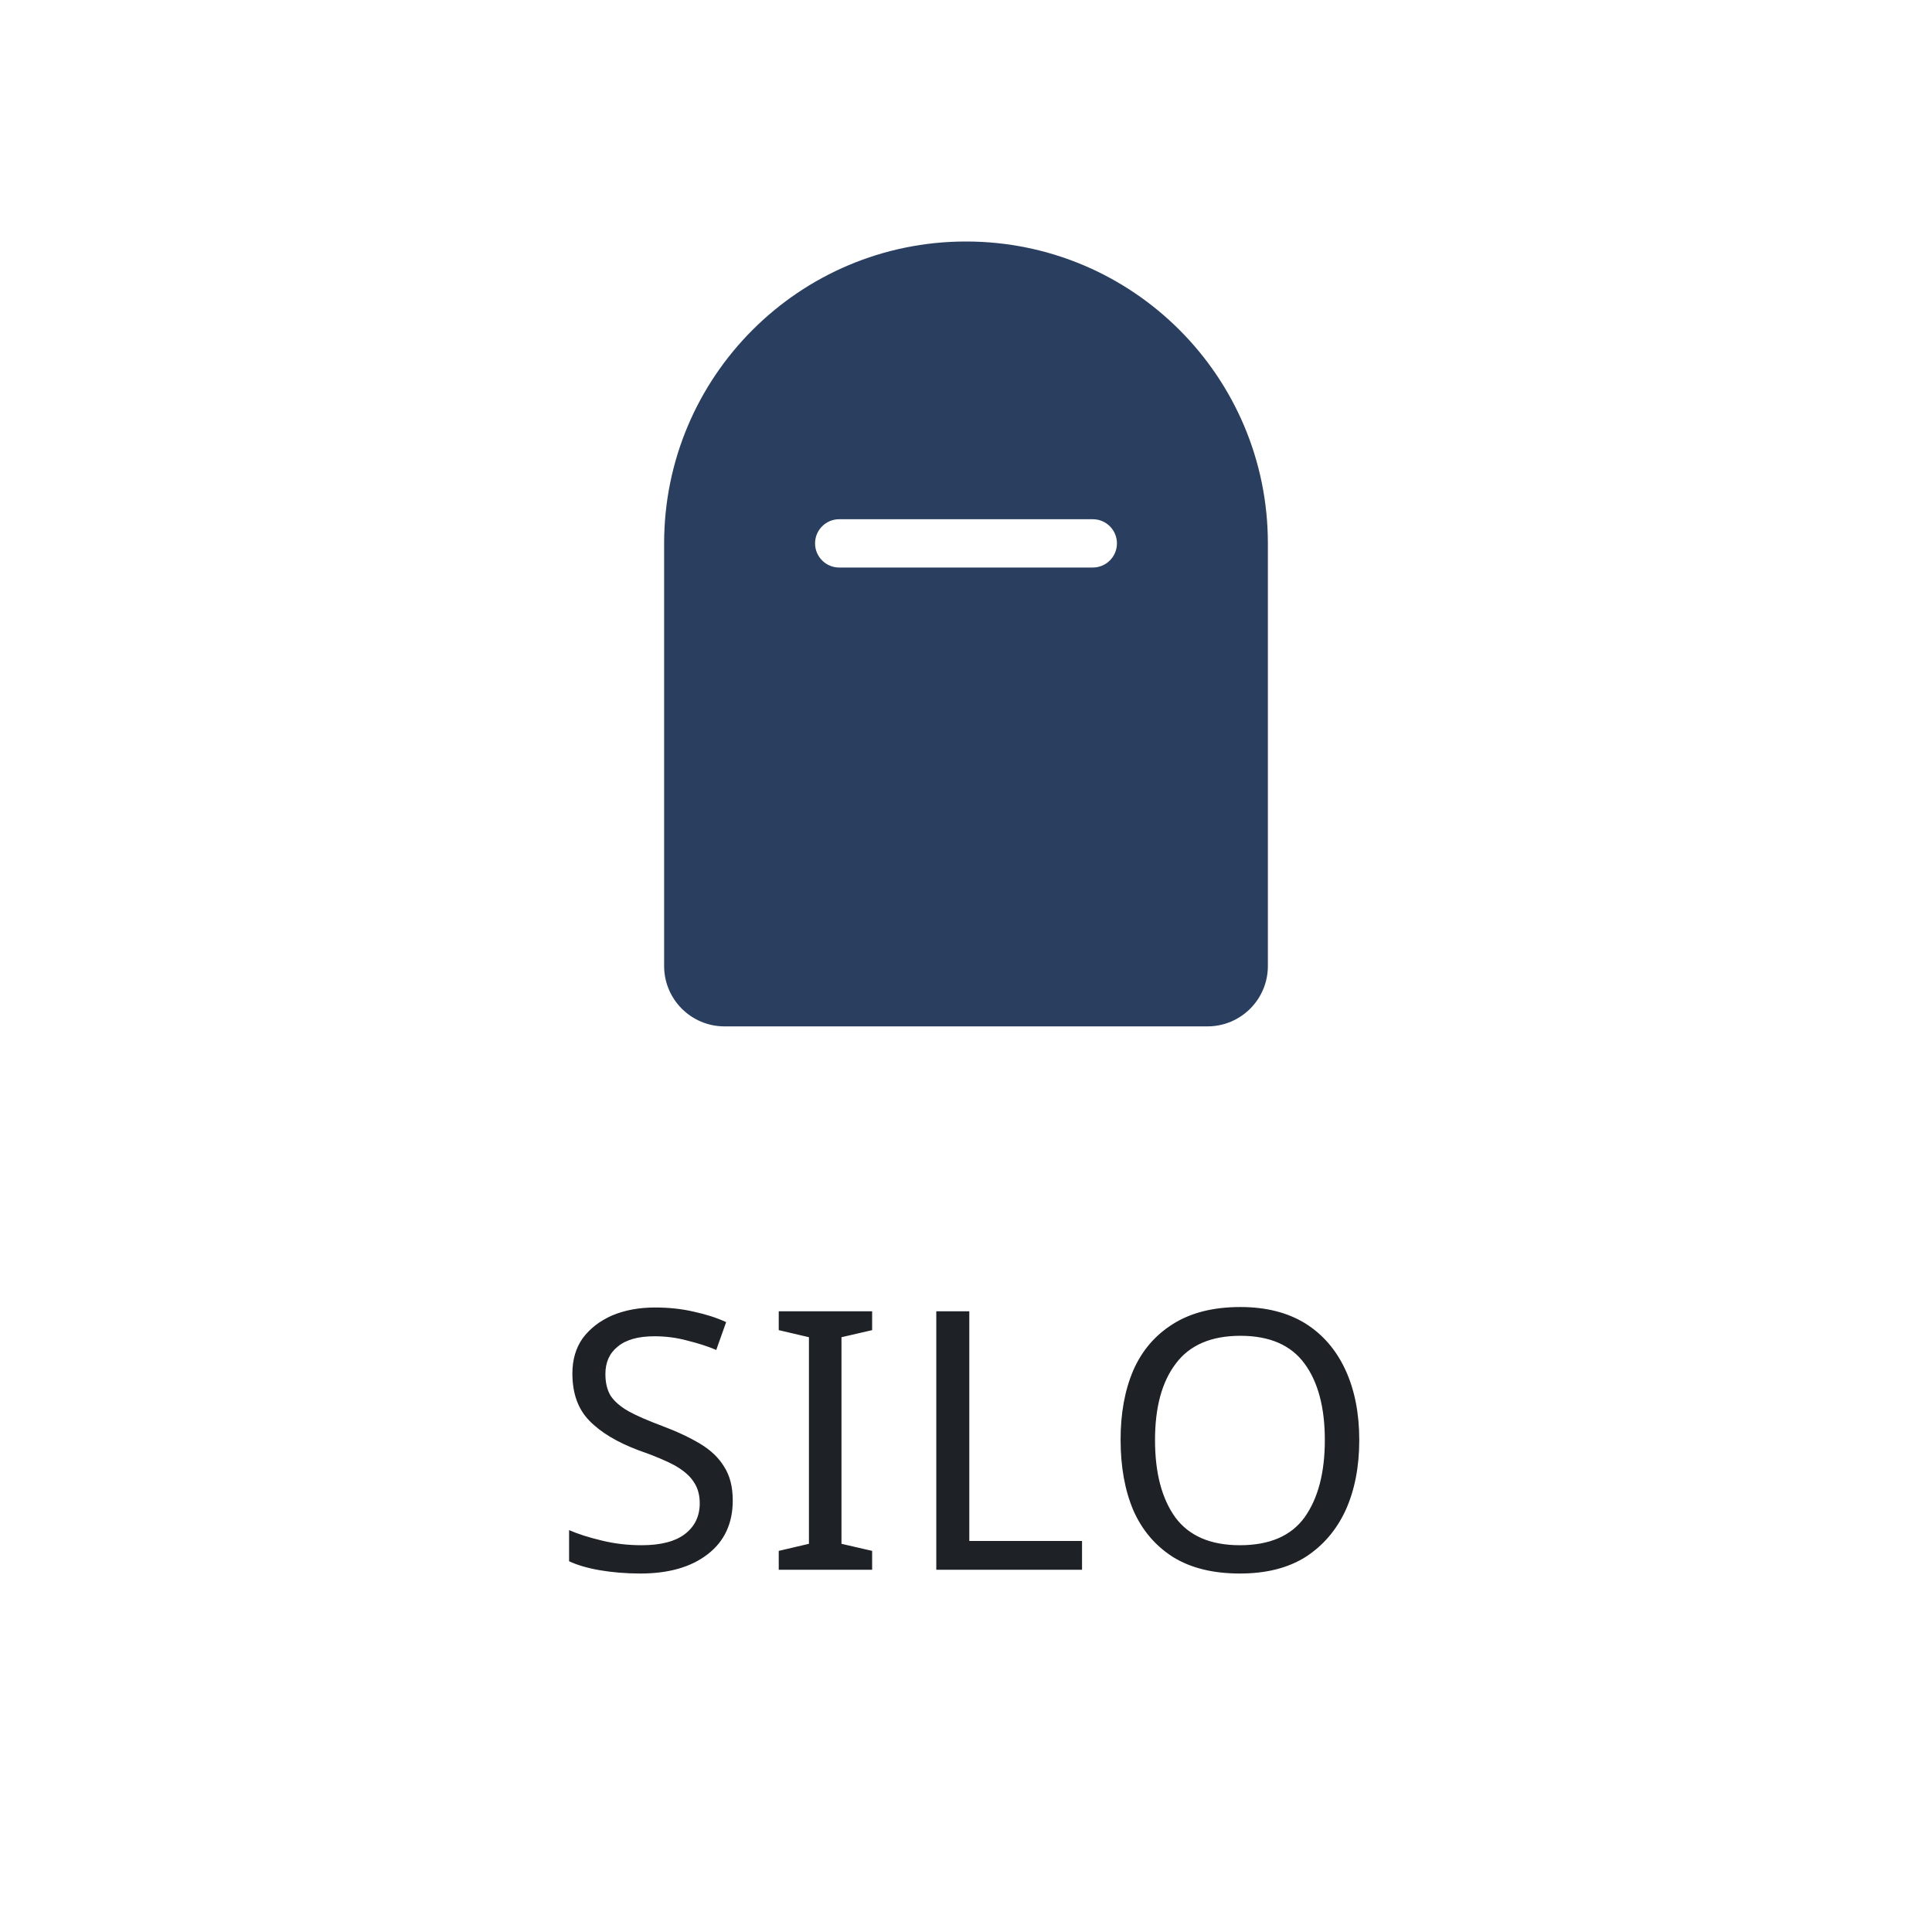
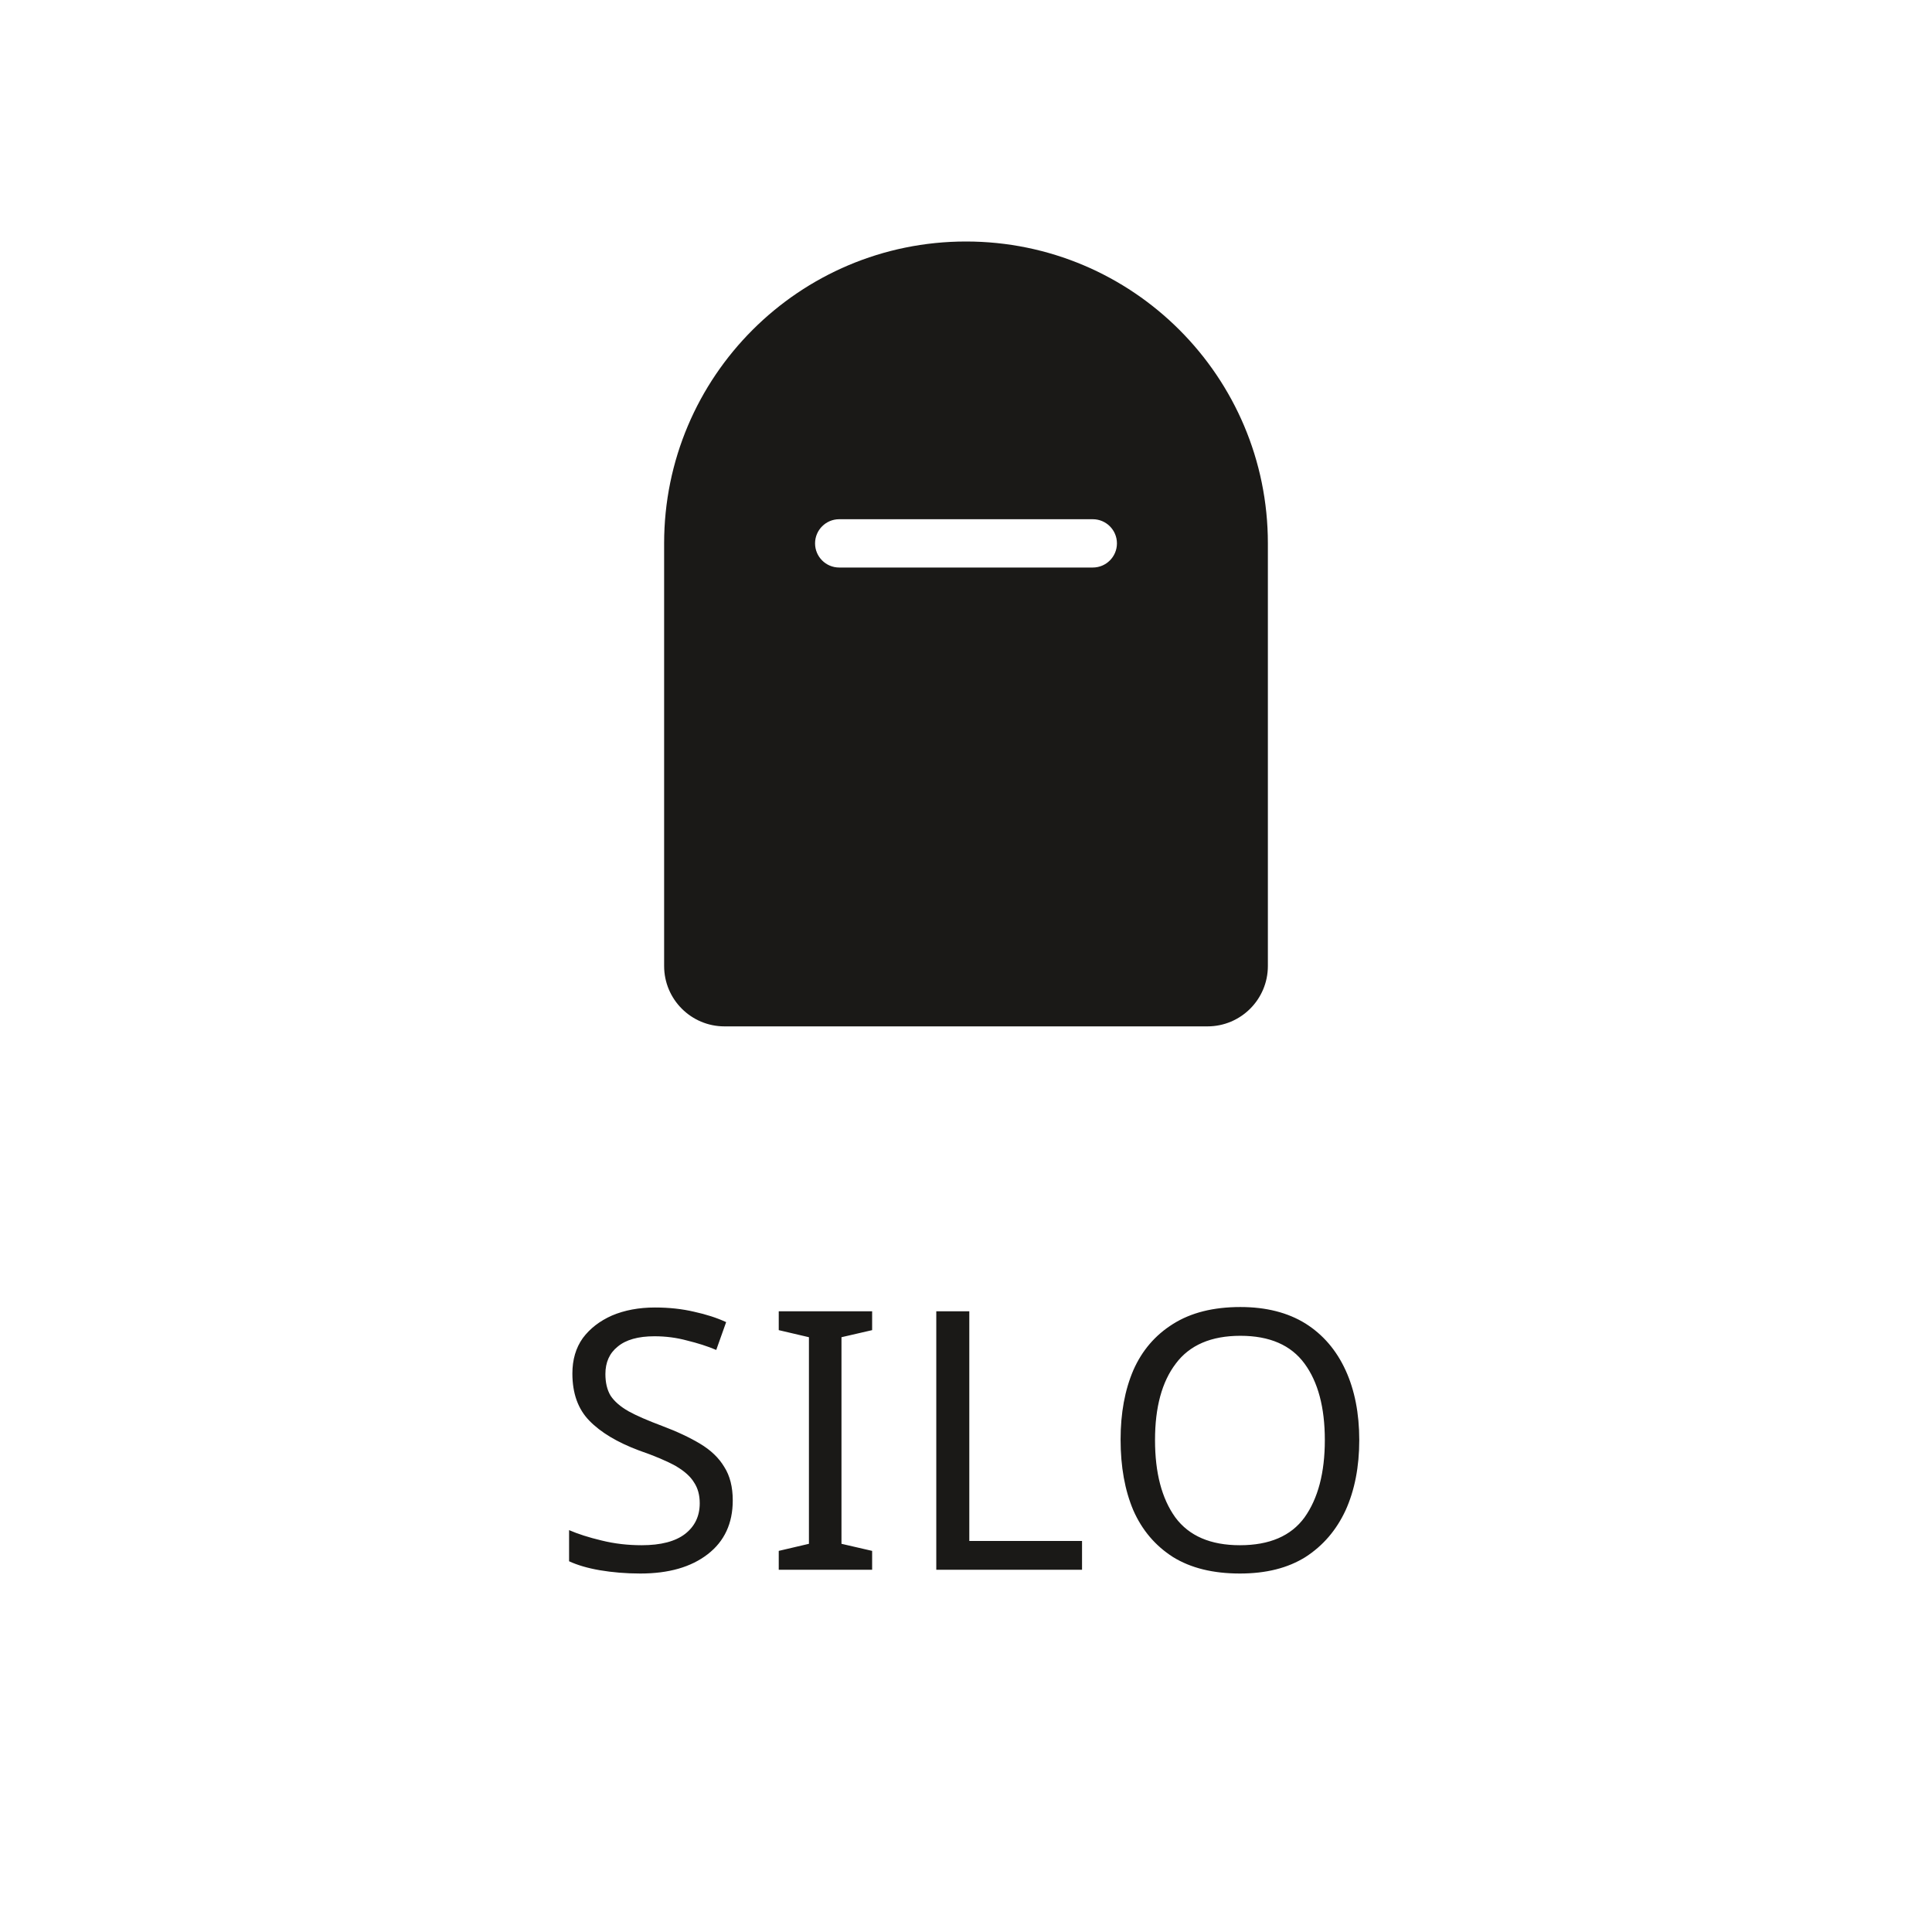
<svg xmlns="http://www.w3.org/2000/svg" viewBox="0 0 64 64" width="64" height="64" role="img" aria-label="Silo">
-   <path d="M22 18a10 10 0 0 1 20 0v14a2 2 0 0 1-2 2H24a2 2 0 0 1-2-2ZM27.8 17.2h8.4a0.8 0.8 0 0 1 0 1.6h-8.4a0.8 0.8 0 0 1 0-1.6Z" fill="#2A3F5F" fill-rule="evenodd" />
-   <text x="32" y="52" text-anchor="middle" font-family="'IBM Plex Sans', ui-sans-serif, system-ui, sans-serif" font-size="12" font-weight="500" letter-spacing="0.04em" fill="#1E2126">SILO</text>
+   <path d="M22 18a10 10 0 0 1 20 0v14a2 2 0 0 1-2 2H24a2 2 0 0 1-2-2ZM27.8 17.2h8.4a0.8 0.8 0 0 1 0 1.6h-8.4a0.8 0.8 0 0 1 0-1.6Z" fill="#1A1917" fill-rule="evenodd" />
+   <text x="32" y="52" text-anchor="middle" font-family="Geist, 'Geist Variable', ui-sans-serif, system-ui, sans-serif" font-size="12" font-weight="500" letter-spacing="0.04em" fill="#1A1917">SILO</text>
</svg>
